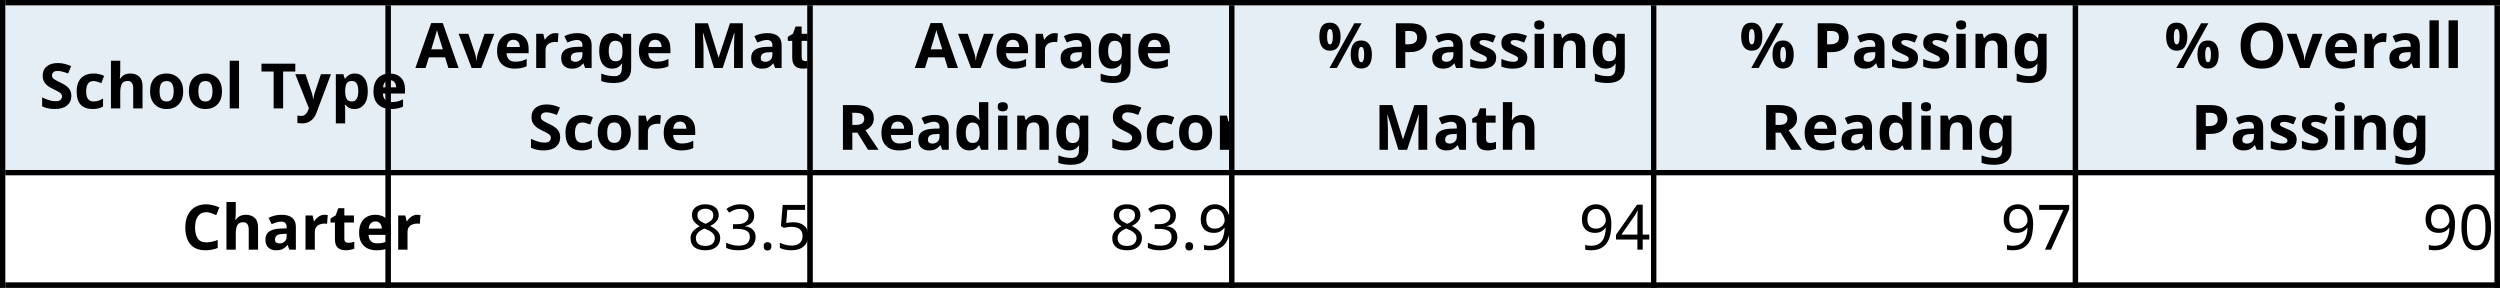
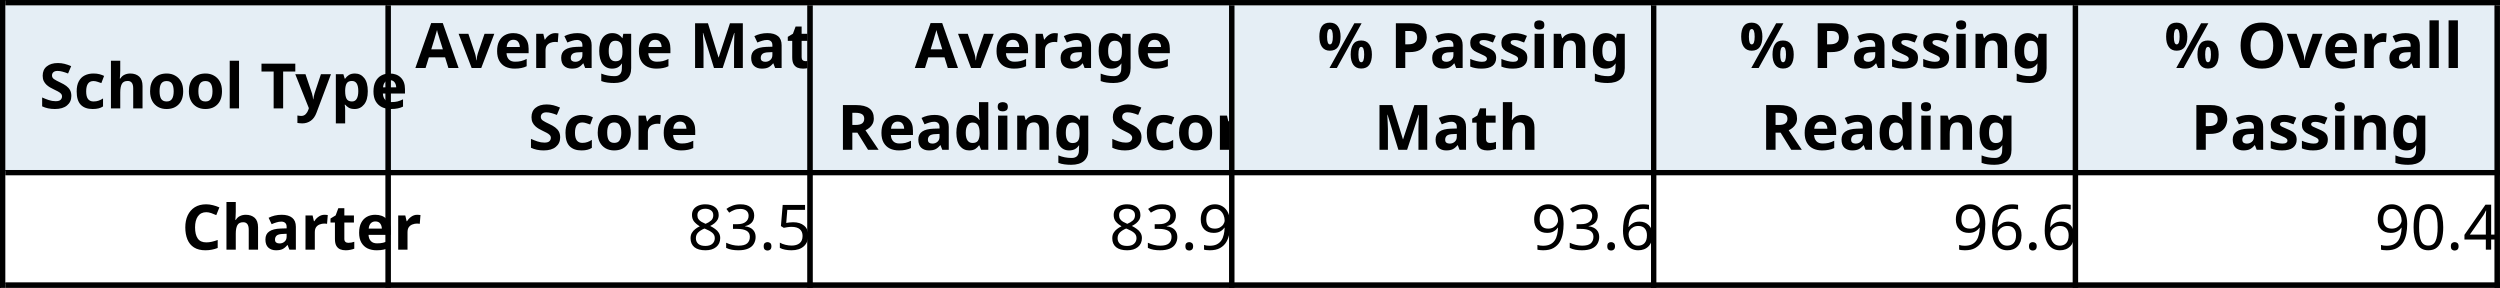
- <svg xmlns="http://www.w3.org/2000/svg" version="1.1" id="svg18739" xml:space="preserve" width="378.594" height="43.6" viewBox="0 0 586.821 67.579">
-   <defs id="defs18743">
-     <clipPath clipPathUnits="userSpaceOnUse" id="clipPath18753">
-       <path d="m 51.242,687.44 h 439.18 v 49.745 H 51.242 Z" clip-rule="evenodd" id="path18751" />
+ <svg xmlns="http://www.w3.org/2000/svg" version="1.1" id="svg3621" xml:space="preserve" width="378.594" height="43.6" viewBox="0 0 586.821 67.579">
+   <defs id="defs3625">
+     <clipPath clipPathUnits="userSpaceOnUse" id="clipPath3635">
+       <path d="m 51.242,687.44 h 439.18 v 49.745 H 51.242 Z" clip-rule="evenodd" id="path3633" />
    </clipPath>
-     <clipPath clipPathUnits="userSpaceOnUse" id="clipPath18763">
-       <path d="m 51.242,687.44 h 439.18 v 49.745 H 51.242 Z" clip-rule="evenodd" id="path18761" />
+     <clipPath clipPathUnits="userSpaceOnUse" id="clipPath3645">
+       <path d="m 51.242,687.44 h 439.18 v 49.745 H 51.242 Z" clip-rule="evenodd" id="path3643" />
    </clipPath>
-     <clipPath clipPathUnits="userSpaceOnUse" id="clipPath18773">
-       <path d="m 51.242,708.19 h 439.18 v 28.987 H 51.242 Z" clip-rule="evenodd" id="path18771" />
+     <clipPath clipPathUnits="userSpaceOnUse" id="clipPath3655">
+       <path d="m 51.242,708.19 h 439.18 v 28.987 H 51.242 Z" clip-rule="evenodd" id="path3653" />
    </clipPath>
-     <clipPath clipPathUnits="userSpaceOnUse" id="clipPath18785">
-       <path d="m 119.13,708.19 h 73.332 v 28.987 H 119.13 Z" clip-rule="evenodd" id="path18783" />
+     <clipPath clipPathUnits="userSpaceOnUse" id="clipPath3667">
+       <path d="m 119.13,708.19 h 73.332 v 28.987 H 119.13 Z" clip-rule="evenodd" id="path3665" />
    </clipPath>
-     <clipPath clipPathUnits="userSpaceOnUse" id="clipPath18797">
-       <path d="m 119.13,708.19 h 73.332 v 28.987 H 119.13 Z" clip-rule="evenodd" id="path18795" />
+     <clipPath clipPathUnits="userSpaceOnUse" id="clipPath3679">
+       <path d="m 119.13,708.19 h 73.332 v 28.987 H 119.13 Z" clip-rule="evenodd" id="path3677" />
    </clipPath>
-     <clipPath clipPathUnits="userSpaceOnUse" id="clipPath18809">
-       <path d="m 193.39,708.19 h 73.309 v 28.987 H 193.39 Z" clip-rule="evenodd" id="path18807" />
+     <clipPath clipPathUnits="userSpaceOnUse" id="clipPath3691">
+       <path d="m 193.39,708.19 h 73.309 v 28.987 H 193.39 Z" clip-rule="evenodd" id="path3689" />
    </clipPath>
-     <clipPath clipPathUnits="userSpaceOnUse" id="clipPath18821">
-       <path d="m 193.39,708.19 h 73.309 v 28.987 H 193.39 Z" clip-rule="evenodd" id="path18819" />
+     <clipPath clipPathUnits="userSpaceOnUse" id="clipPath3703">
+       <path d="m 193.39,708.19 h 73.309 v 28.987 H 193.39 Z" clip-rule="evenodd" id="path3701" />
    </clipPath>
-     <clipPath clipPathUnits="userSpaceOnUse" id="clipPath18833">
-       <path d="m 51.242,708.19 h 439.18 v 28.987 H 51.242 Z" clip-rule="evenodd" id="path18831" />
+     <clipPath clipPathUnits="userSpaceOnUse" id="clipPath3715">
+       <path d="m 51.242,708.19 h 439.18 v 28.987 H 51.242 Z" clip-rule="evenodd" id="path3713" />
    </clipPath>
-     <clipPath clipPathUnits="userSpaceOnUse" id="clipPath18845">
-       <path d="m 51.242,708.19 h 439.18 v 28.987 H 51.242 Z" clip-rule="evenodd" id="path18843" />
+     <clipPath clipPathUnits="userSpaceOnUse" id="clipPath3727">
+       <path d="m 51.242,708.19 h 439.18 v 28.987 H 51.242 Z" clip-rule="evenodd" id="path3725" />
    </clipPath>
-     <clipPath clipPathUnits="userSpaceOnUse" id="clipPath18857">
-       <path d="m 341.91,708.19 h 73.309 v 28.987 H 341.91 Z" clip-rule="evenodd" id="path18855" />
+     <clipPath clipPathUnits="userSpaceOnUse" id="clipPath3739">
+       <path d="m 341.91,708.19 h 73.309 v 28.987 H 341.91 Z" clip-rule="evenodd" id="path3737" />
    </clipPath>
-     <clipPath clipPathUnits="userSpaceOnUse" id="clipPath18869">
-       <path d="m 341.91,708.19 h 73.309 v 28.987 H 341.91 Z" clip-rule="evenodd" id="path18867" />
+     <clipPath clipPathUnits="userSpaceOnUse" id="clipPath3751">
+       <path d="m 341.91,708.19 h 73.309 v 28.987 H 341.91 Z" clip-rule="evenodd" id="path3749" />
    </clipPath>
-     <clipPath clipPathUnits="userSpaceOnUse" id="clipPath18881">
-       <path d="m 416.15,708.19 h 73.332 v 28.987 H 416.15 Z" clip-rule="evenodd" id="path18879" />
+     <clipPath clipPathUnits="userSpaceOnUse" id="clipPath3763">
+       <path d="m 416.15,708.19 h 73.332 v 28.987 H 416.15 Z" clip-rule="evenodd" id="path3761" />
    </clipPath>
-     <clipPath clipPathUnits="userSpaceOnUse" id="clipPath18893">
-       <path d="m 416.15,708.19 h 73.332 v 28.987 H 416.15 Z" clip-rule="evenodd" id="path18891" />
+     <clipPath clipPathUnits="userSpaceOnUse" id="clipPath3775">
+       <path d="m 416.15,708.19 h 73.332 v 28.987 H 416.15 Z" clip-rule="evenodd" id="path3773" />
    </clipPath>
-     <clipPath clipPathUnits="userSpaceOnUse" id="clipPath18905">
-       <path d="m 51.242,687.44 h 439.18 v 49.745 H 51.242 Z" clip-rule="evenodd" id="path18903" />
+     <clipPath clipPathUnits="userSpaceOnUse" id="clipPath3787">
+       <path d="m 51.242,687.44 h 439.18 v 49.745 H 51.242 Z" clip-rule="evenodd" id="path3785" />
    </clipPath>
-     <clipPath clipPathUnits="userSpaceOnUse" id="clipPath18937">
-       <path d="m 49.371,685.38 h 443.1 v 53.673 h -443.1 z" clip-rule="evenodd" id="path18935" />
+     <clipPath clipPathUnits="userSpaceOnUse" id="clipPath3819">
+       <path d="m 49.371,685.38 h 443.1 v 53.673 h -443.1 z" clip-rule="evenodd" id="path3817" />
    </clipPath>
  </defs>
-   <g id="g18745" transform="matrix(1.333333,0,0,-1.333333,-67.07466,984.1613)">
-     <g id="g18747">
-       <g id="g18749" clip-path="url(#clipPath18753)">
-         <path d="m 50.681,707.63 h 439.36 v 30.109 H 50.681 Z" style="fill:#e5eef5;fill-opacity:1;fill-rule:evenodd;stroke:none" id="path18755" />
+   <g id="g3627" transform="matrix(1.333333,0,0,-1.333333,-67.07466,984.1613)">
+     <g id="g3629">
+       <g id="g3631" clip-path="url(#clipPath3635)">
+         <path d="m 50.681,707.63 h 439.36 v 30.109 H 50.681 Z" style="fill:#e5eef5;fill-opacity:1;fill-rule:evenodd;stroke:none" id="path3637" />
      </g>
    </g>
-     <g id="g18757">
-       <g id="g18759" clip-path="url(#clipPath18763)">
-         <path d="m 50.681,687.81 h 439.36 v 20.01 H 50.681 Z" style="fill:#ffffff;fill-opacity:1;fill-rule:evenodd;stroke:none" id="path18765" />
+     <g id="g3639">
+       <g id="g3641" clip-path="url(#clipPath3645)">
+         <path d="m 50.681,687.81 h 439.36 v 20.01 H 50.681 Z" style="fill:#ffffff;fill-opacity:1;fill-rule:evenodd;stroke:none" id="path3647" />
      </g>
    </g>
-     <g id="g18767">
-       <g id="g18769" clip-path="url(#clipPath18773)">
-         <text transform="matrix(1,0,0,-1,57.226,719.04)" style="font-variant:normal;font-weight:bold;font-size:11.034px;font-family:Calibri;-inkscape-font-specification:Calibri-Bold;writing-mode:lr-tb;fill:#000000;fill-opacity:1;fill-rule:nonzero;stroke:none" id="text18777">
-           <tspan x="0 5.219 9.897 15.867 21.836 27.806 30.421 32.848 38.277 43.507 49.487" y="0" id="tspan18775">School Type</tspan>
+     <g id="g3649">
+       <g id="g3651" clip-path="url(#clipPath3655)">
+         <text transform="matrix(1,0,0,-1,57.226,719.04)" style="font-variant:normal;font-weight:bold;font-size:11.034px;font-family:Calibri;-inkscape-font-specification:Calibri-Bold;writing-mode:lr-tb;fill:#000000;fill-opacity:1;fill-rule:nonzero;stroke:none" id="text3659">
+           <tspan x="0 5.219 9.897 15.867 21.836 27.806 30.421 32.848 38.277 43.507 49.487" y="0" id="tspan3657">School Type</tspan>
        </text>
      </g>
    </g>
-     <g id="g18779">
-       <g id="g18781" clip-path="url(#clipPath18785)">
-         <text transform="matrix(1,0,0,-1,123.43,726.15)" style="font-variant:normal;font-weight:bold;font-size:11.034px;font-family:Calibri;-inkscape-font-specification:Calibri-Bold;writing-mode:lr-tb;fill:#000000;fill-opacity:1;fill-rule:nonzero;stroke:none" id="text18789">
-           <tspan x="0 6.72 11.939 17.555 21.472 26.923 32.153 37.747 40.175 49.885 55.336 59.054 65.023" y="0" id="tspan18787">Average Math </tspan>
+     <g id="g3661">
+       <g id="g3663" clip-path="url(#clipPath3667)">
+         <text transform="matrix(1,0,0,-1,123.43,726.15)" style="font-variant:normal;font-weight:bold;font-size:11.034px;font-family:Calibri;-inkscape-font-specification:Calibri-Bold;writing-mode:lr-tb;fill:#000000;fill-opacity:1;fill-rule:nonzero;stroke:none" id="text3671">
+           <tspan x="0 6.72 11.939 17.555 21.472 26.923 32.153 37.747 40.175 49.885 55.336 59.054 65.023" y="0" id="tspan3669">Average Math </tspan>
        </text>
      </g>
    </g>
-     <g id="g18791">
-       <g id="g18793" clip-path="url(#clipPath18797)">
-         <text transform="matrix(1,0,0,-1,143.28,711.75)" style="font-variant:normal;font-weight:bold;font-size:11.034px;font-family:Calibri;-inkscape-font-specification:Calibri-Bold;writing-mode:lr-tb;fill:#000000;fill-opacity:1;fill-rule:nonzero;stroke:none" id="text18801">
-           <tspan x="0 5.219 9.897 15.867 19.784" y="0" id="tspan18799">Score</tspan>
+     <g id="g3673">
+       <g id="g3675" clip-path="url(#clipPath3679)">
+         <text transform="matrix(1,0,0,-1,143.28,711.75)" style="font-variant:normal;font-weight:bold;font-size:11.034px;font-family:Calibri;-inkscape-font-specification:Calibri-Bold;writing-mode:lr-tb;fill:#000000;fill-opacity:1;fill-rule:nonzero;stroke:none" id="text3683">
+           <tspan x="0 5.219 9.897 15.867 19.784" y="0" id="tspan3681">Score</tspan>
        </text>
      </g>
    </g>
-     <g id="g18803">
-       <g id="g18805" clip-path="url(#clipPath18809)">
-         <text transform="matrix(1,0,0,-1,211.35,726.15)" style="font-variant:normal;font-weight:bold;font-size:11.034px;font-family:Calibri;-inkscape-font-specification:Calibri-Bold;writing-mode:lr-tb;fill:#000000;fill-opacity:1;fill-rule:nonzero;stroke:none" id="text18813">
-           <tspan x="0 6.72 11.939 17.555 21.472 26.923 32.153 37.747" y="0" id="tspan18811">Average </tspan>
+     <g id="g3685">
+       <g id="g3687" clip-path="url(#clipPath3691)">
+         <text transform="matrix(1,0,0,-1,211.35,726.15)" style="font-variant:normal;font-weight:bold;font-size:11.034px;font-family:Calibri;-inkscape-font-specification:Calibri-Bold;writing-mode:lr-tb;fill:#000000;fill-opacity:1;fill-rule:nonzero;stroke:none" id="text3695">
+           <tspan x="0 6.72 11.939 17.555 21.472 26.923 32.153 37.747" y="0" id="tspan3693">Average </tspan>
        </text>
      </g>
    </g>
-     <g id="g18815">
-       <g id="g18817" clip-path="url(#clipPath18821)">
-         <text transform="matrix(1,0,0,-1,197.7,711.75)" style="font-variant:normal;font-weight:bold;font-size:11.034px;font-family:Calibri;-inkscape-font-specification:Calibri-Bold;writing-mode:lr-tb;fill:#000000;fill-opacity:1;fill-rule:nonzero;stroke:none" id="text18825">
-           <tspan x="0 6.168 11.762 17.213 23.138 25.786 31.756 36.986 39.424 44.644 49.322 55.291 59.208" y="0" id="tspan18823">Reading Score</tspan>
+     <g id="g3697">
+       <g id="g3699" clip-path="url(#clipPath3703)">
+         <text transform="matrix(1,0,0,-1,197.7,711.75)" style="font-variant:normal;font-weight:bold;font-size:11.034px;font-family:Calibri;-inkscape-font-specification:Calibri-Bold;writing-mode:lr-tb;fill:#000000;fill-opacity:1;fill-rule:nonzero;stroke:none" id="text3707">
+           <tspan x="0 6.168 11.762 17.213 23.138 25.786 31.756 36.986 39.424 44.644 49.322 55.291 59.208" y="0" id="tspan3705">Reading Score</tspan>
        </text>
      </g>
    </g>
-     <g id="g18827">
-       <g id="g18829" clip-path="url(#clipPath18833)">
-         <text transform="matrix(1,0,0,-1,282.23,726.15)" style="font-variant:normal;font-weight:bold;font-size:11.034px;font-family:Calibri;-inkscape-font-specification:Calibri-Bold;writing-mode:lr-tb;fill:#000000;fill-opacity:1;fill-rule:nonzero;stroke:none" id="text18837">
-           <tspan x="0 8.044 10.471 16.264 21.715 26.162 30.641 33.256 39.226 44.456" y="0" id="tspan18835">% Passing </tspan>
+     <g id="g3709">
+       <g id="g3711" clip-path="url(#clipPath3715)">
+         <text transform="matrix(1,0,0,-1,282.23,726.15)" style="font-variant:normal;font-weight:bold;font-size:11.034px;font-family:Calibri;-inkscape-font-specification:Calibri-Bold;writing-mode:lr-tb;fill:#000000;fill-opacity:1;fill-rule:nonzero;stroke:none" id="text3719">
+           <tspan x="0 8.044 10.471 16.264 21.715 26.162 30.641 33.256 39.226 44.456" y="0" id="tspan3717">% Passing </tspan>
        </text>
      </g>
    </g>
-     <g id="g18839">
-       <g id="g18841" clip-path="url(#clipPath18845)">
-         <text transform="matrix(1,0,0,-1,292.16,711.75)" style="font-variant:normal;font-weight:bold;font-size:11.034px;font-family:Calibri;-inkscape-font-specification:Calibri-Bold;writing-mode:lr-tb;fill:#000000;fill-opacity:1;fill-rule:nonzero;stroke:none" id="text18849">
-           <tspan x="0 9.71 15.161 18.879" y="0" id="tspan18847">Math</tspan>
+     <g id="g3721">
+       <g id="g3723" clip-path="url(#clipPath3727)">
+         <text transform="matrix(1,0,0,-1,292.16,711.75)" style="font-variant:normal;font-weight:bold;font-size:11.034px;font-family:Calibri;-inkscape-font-specification:Calibri-Bold;writing-mode:lr-tb;fill:#000000;fill-opacity:1;fill-rule:nonzero;stroke:none" id="text3731">
+           <tspan x="0 9.71 15.161 18.879" y="0" id="tspan3729">Math</tspan>
        </text>
      </g>
    </g>
-     <g id="g18851">
-       <g id="g18853" clip-path="url(#clipPath18857)">
-         <text transform="matrix(1,0,0,-1,356.49,726.15)" style="font-variant:normal;font-weight:bold;font-size:11.034px;font-family:Calibri;-inkscape-font-specification:Calibri-Bold;writing-mode:lr-tb;fill:#000000;fill-opacity:1;fill-rule:nonzero;stroke:none" id="text18861">
-           <tspan x="0 8.044 10.471 16.264 21.715 26.162 30.641 33.256 39.226 44.456" y="0" id="tspan18859">% Passing </tspan>
+     <g id="g3733">
+       <g id="g3735" clip-path="url(#clipPath3739)">
+         <text transform="matrix(1,0,0,-1,356.49,726.15)" style="font-variant:normal;font-weight:bold;font-size:11.034px;font-family:Calibri;-inkscape-font-specification:Calibri-Bold;writing-mode:lr-tb;fill:#000000;fill-opacity:1;fill-rule:nonzero;stroke:none" id="text3743">
+           <tspan x="0 8.044 10.471 16.264 21.715 26.162 30.641 33.256 39.226 44.456" y="0" id="tspan3741">% Passing </tspan>
        </text>
      </g>
    </g>
-     <g id="g18863">
-       <g id="g18865" clip-path="url(#clipPath18869)">
-         <text transform="matrix(1,0,0,-1,360.23,711.75)" style="font-variant:normal;font-weight:bold;font-size:11.034px;font-family:Calibri;-inkscape-font-specification:Calibri-Bold;writing-mode:lr-tb;fill:#000000;fill-opacity:1;fill-rule:nonzero;stroke:none" id="text18873">
-           <tspan x="0 6.168 11.762 17.213 23.138 25.786 31.756" y="0" id="tspan18871">Reading</tspan>
+     <g id="g3745">
+       <g id="g3747" clip-path="url(#clipPath3751)">
+         <text transform="matrix(1,0,0,-1,360.23,711.75)" style="font-variant:normal;font-weight:bold;font-size:11.034px;font-family:Calibri;-inkscape-font-specification:Calibri-Bold;writing-mode:lr-tb;fill:#000000;fill-opacity:1;fill-rule:nonzero;stroke:none" id="text3755">
+           <tspan x="0 6.168 11.762 17.213 23.138 25.786 31.756" y="0" id="tspan3753">Reading</tspan>
        </text>
      </g>
    </g>
-     <g id="g18875">
-       <g id="g18877" clip-path="url(#clipPath18881)">
-         <text transform="matrix(1,0,0,-1,431.3,726.15)" style="font-variant:normal;font-weight:bold;font-size:11.034px;font-family:Calibri;-inkscape-font-specification:Calibri-Bold;writing-mode:lr-tb;fill:#000000;fill-opacity:1;fill-rule:nonzero;stroke:none" id="text18885">
-           <tspan x="0 8.044 10.471 17.93 23.182 28.777 32.694 38.145 40.749 43.364" y="0" id="tspan18883">% Overall </tspan>
+     <g id="g3757">
+       <g id="g3759" clip-path="url(#clipPath3763)">
+         <text transform="matrix(1,0,0,-1,431.3,726.15)" style="font-variant:normal;font-weight:bold;font-size:11.034px;font-family:Calibri;-inkscape-font-specification:Calibri-Bold;writing-mode:lr-tb;fill:#000000;fill-opacity:1;fill-rule:nonzero;stroke:none" id="text3767">
+           <tspan x="0 8.044 10.471 17.93 23.182 28.777 32.694 38.145 40.749 43.364" y="0" id="tspan3765">% Overall </tspan>
        </text>
      </g>
    </g>
-     <g id="g18887">
-       <g id="g18889" clip-path="url(#clipPath18893)">
-         <text transform="matrix(1,0,0,-1,435.97,711.75)" style="font-variant:normal;font-weight:bold;font-size:11.034px;font-family:Calibri;-inkscape-font-specification:Calibri-Bold;writing-mode:lr-tb;fill:#000000;fill-opacity:1;fill-rule:nonzero;stroke:none" id="text18897">
-           <tspan x="0 5.793 11.244 15.69 20.17 22.785 28.755" y="0" id="tspan18895">Passing</tspan>
+     <g id="g3769">
+       <g id="g3771" clip-path="url(#clipPath3775)">
+         <text transform="matrix(1,0,0,-1,435.97,711.75)" style="font-variant:normal;font-weight:bold;font-size:11.034px;font-family:Calibri;-inkscape-font-specification:Calibri-Bold;writing-mode:lr-tb;fill:#000000;fill-opacity:1;fill-rule:nonzero;stroke:none" id="text3779">
+           <tspan x="0 5.793 11.244 15.69 20.17 22.785 28.755" y="0" id="tspan3777">Passing</tspan>
        </text>
      </g>
    </g>
-     <g id="g18899">
-       <g id="g18901" clip-path="url(#clipPath18905)">
-         <text transform="matrix(1,0,0,-1,82.286,694.17)" style="font-variant:normal;font-weight:bold;font-size:11.034px;font-family:Calibri;-inkscape-font-specification:Calibri-Bold;writing-mode:lr-tb;fill:#000000;fill-opacity:1;fill-rule:nonzero;stroke:none" id="text18909">
-           <tspan x="0 5.793 11.762 17.213 21.13 24.849 30.443" y="0" id="tspan18907">Charter</tspan>
+     <g id="g3781">
+       <g id="g3783" clip-path="url(#clipPath3787)">
+         <text transform="matrix(1,0,0,-1,82.286,694.17)" style="font-variant:normal;font-weight:bold;font-size:11.034px;font-family:Calibri;-inkscape-font-specification:Calibri-Bold;writing-mode:lr-tb;fill:#000000;fill-opacity:1;fill-rule:nonzero;stroke:none" id="text3791">
+           <tspan x="0 5.793 11.762 17.213 21.13 24.849 30.443" y="0" id="tspan3789">Charter</tspan>
        </text>
-         <text transform="matrix(1,0,0,-1,171.33,694.17)" style="font-variant:normal;font-weight:normal;font-size:11.034px;font-family:Calibri;-inkscape-font-specification:Calibri;writing-mode:lr-tb;fill:#000000;fill-opacity:1;fill-rule:nonzero;stroke:none" id="text18913">
-           <tspan x="0 5.611 11.221 14.018" y="0" id="tspan18911">83.5</tspan>
+         <text transform="matrix(1,0,0,-1,171.33,694.17)" style="font-variant:normal;font-weight:normal;font-size:11.034px;font-family:Calibri;-inkscape-font-specification:Calibri;writing-mode:lr-tb;fill:#000000;fill-opacity:1;fill-rule:nonzero;stroke:none" id="text3795">
+           <tspan x="0 5.611 11.221 14.018" y="0" id="tspan3793">83.5</tspan>
        </text>
-         <text transform="matrix(1,0,0,-1,245.57,694.17)" style="font-variant:normal;font-weight:normal;font-size:11.034px;font-family:Calibri;-inkscape-font-specification:Calibri;writing-mode:lr-tb;fill:#000000;fill-opacity:1;fill-rule:nonzero;stroke:none" id="text18917">
-           <tspan x="0 5.611 11.221 14.018" y="0" id="tspan18915">83.9</tspan>
+         <text transform="matrix(1,0,0,-1,245.57,694.17)" style="font-variant:normal;font-weight:normal;font-size:11.034px;font-family:Calibri;-inkscape-font-specification:Calibri;writing-mode:lr-tb;fill:#000000;fill-opacity:1;fill-rule:nonzero;stroke:none" id="text3799">
+           <tspan x="0 5.611 11.221 14.018" y="0" id="tspan3797">83.9</tspan>
        </text>
-         <text transform="matrix(1,0,0,-1,328.25,694.17)" style="font-variant:normal;font-weight:normal;font-size:11.034px;font-family:Calibri;-inkscape-font-specification:Calibri;writing-mode:lr-tb;fill:#000000;fill-opacity:1;fill-rule:nonzero;stroke:none" id="text18921">
-           <tspan x="0 5.611" y="0" id="tspan18919">94</tspan>
+         <text transform="matrix(1,0,0,-1,319.84,694.17)" style="font-variant:normal;font-weight:normal;font-size:11.034px;font-family:Calibri;-inkscape-font-specification:Calibri;writing-mode:lr-tb;fill:#000000;fill-opacity:1;fill-rule:nonzero;stroke:none" id="text3803">
+           <tspan x="0 5.611 11.221 14.018" y="0" id="tspan3801">93.6</tspan>
        </text>
-         <text transform="matrix(1,0,0,-1,402.5,694.17)" style="font-variant:normal;font-weight:normal;font-size:11.034px;font-family:Calibri;-inkscape-font-specification:Calibri;writing-mode:lr-tb;fill:#000000;fill-opacity:1;fill-rule:nonzero;stroke:none" id="text18925">
-           <tspan x="0 5.611" y="0" id="tspan18923">97</tspan>
+         <text transform="matrix(1,0,0,-1,394.08,694.17)" style="font-variant:normal;font-weight:normal;font-size:11.034px;font-family:Calibri;-inkscape-font-specification:Calibri;writing-mode:lr-tb;fill:#000000;fill-opacity:1;fill-rule:nonzero;stroke:none" id="text3807">
+           <tspan x="0 5.611 11.221 14.018" y="0" id="tspan3805">96.6</tspan>
        </text>
-         <text transform="matrix(1,0,0,-1,476.77,694.17)" style="font-variant:normal;font-weight:normal;font-size:11.034px;font-family:Calibri;-inkscape-font-specification:Calibri;writing-mode:lr-tb;fill:#000000;fill-opacity:1;fill-rule:nonzero;stroke:none" id="text18929">
-           <tspan x="0 5.611" y="0" id="tspan18927">90</tspan>
+         <text transform="matrix(1,0,0,-1,468.35,694.17)" style="font-variant:normal;font-weight:normal;font-size:11.034px;font-family:Calibri;-inkscape-font-specification:Calibri;writing-mode:lr-tb;fill:#000000;fill-opacity:1;fill-rule:nonzero;stroke:none" id="text3811">
+           <tspan x="0 5.611 11.221 14.018" y="0" id="tspan3809">90.4</tspan>
        </text>
      </g>
    </g>
-     <g id="g18931">
-       <g id="g18933" clip-path="url(#clipPath18937)">
-         <path d="M 50.4,738.02 V 687.53" style="fill:none;stroke:#000000;stroke-width:0.187;stroke-linecap:square;stroke-linejoin:round;stroke-miterlimit:10;stroke-dasharray:none;stroke-opacity:1" id="path18939" />
-         <path d="m 50.306,687.44 h 0.935 v 50.681 H 50.306 Z" style="fill:#000000;fill-opacity:1;fill-rule:evenodd;stroke:none" id="path18941" />
-         <path d="M 118.29,737.09 V 687.53" style="fill:none;stroke:#000000;stroke-width:0.187;stroke-linecap:square;stroke-linejoin:round;stroke-miterlimit:10;stroke-dasharray:none;stroke-opacity:1" id="path18943" />
-         <path d="m 118.19,687.44 h 0.935 v 49.745 H 118.19 Z" style="fill:#000000;fill-opacity:1;fill-rule:evenodd;stroke:none" id="path18945" />
-         <path d="M 192.55,737.09 V 687.53" style="fill:none;stroke:#000000;stroke-width:0.187;stroke-linecap:square;stroke-linejoin:round;stroke-miterlimit:10;stroke-dasharray:none;stroke-opacity:1" id="path18947" />
-         <path d="m 192.46,687.44 h 0.935 v 49.745 H 192.46 Z" style="fill:#000000;fill-opacity:1;fill-rule:evenodd;stroke:none" id="path18949" />
-         <path d="M 266.8,737.09 V 687.53" style="fill:none;stroke:#000000;stroke-width:0.187;stroke-linecap:square;stroke-linejoin:round;stroke-miterlimit:10;stroke-dasharray:none;stroke-opacity:1" id="path18951" />
-         <path d="m 266.7,687.44 h 0.935 v 49.745 H 266.7 Z" style="fill:#000000;fill-opacity:1;fill-rule:evenodd;stroke:none" id="path18953" />
-         <path d="M 341.06,737.09 V 687.53" style="fill:none;stroke:#000000;stroke-width:0.187;stroke-linecap:square;stroke-linejoin:round;stroke-miterlimit:10;stroke-dasharray:none;stroke-opacity:1" id="path18955" />
-         <path d="m 340.97,687.44 h 0.935 v 49.745 H 340.97 Z" style="fill:#000000;fill-opacity:1;fill-rule:evenodd;stroke:none" id="path18957" />
-         <path d="M 415.31,737.09 V 687.53" style="fill:none;stroke:#000000;stroke-width:0.187;stroke-linecap:square;stroke-linejoin:round;stroke-miterlimit:10;stroke-dasharray:none;stroke-opacity:1" id="path18959" />
-         <path d="m 415.22,687.44 h 0.935 v 49.745 H 415.22 Z" style="fill:#000000;fill-opacity:1;fill-rule:evenodd;stroke:none" id="path18961" />
-         <path d="M 489.58,737.09 V 687.53" style="fill:none;stroke:#000000;stroke-width:0.187;stroke-linecap:square;stroke-linejoin:round;stroke-miterlimit:10;stroke-dasharray:none;stroke-opacity:1" id="path18963" />
-         <path d="m 489.48,687.44 h 0.935 v 49.745 H 489.48 Z" style="fill:#000000;fill-opacity:1;fill-rule:evenodd;stroke:none" id="path18965" />
-         <path d="M 51.335,738.02 H 490.32" style="fill:none;stroke:#000000;stroke-width:0.187;stroke-linecap:square;stroke-linejoin:round;stroke-miterlimit:10;stroke-dasharray:none;stroke-opacity:1" id="path18967" />
-         <path d="m 51.242,737.18 h 439.18 v 0.935 H 51.242 Z" style="fill:#000000;fill-opacity:1;fill-rule:evenodd;stroke:none" id="path18969" />
-         <path d="M 51.335,708.1 H 490.32" style="fill:none;stroke:#000000;stroke-width:0.187;stroke-linecap:square;stroke-linejoin:round;stroke-miterlimit:10;stroke-dasharray:none;stroke-opacity:1" id="path18971" />
-         <path d="m 51.242,707.26 h 439.18 v 0.935 H 51.242 Z" style="fill:#000000;fill-opacity:1;fill-rule:evenodd;stroke:none" id="path18973" />
-         <path d="M 51.335,688.28 H 490.32" style="fill:none;stroke:#000000;stroke-width:0.187;stroke-linecap:square;stroke-linejoin:round;stroke-miterlimit:10;stroke-dasharray:none;stroke-opacity:1" id="path18975" />
-         <path d="m 51.242,687.44 h 439.18 v 0.935 H 51.242 Z" style="fill:#000000;fill-opacity:1;fill-rule:evenodd;stroke:none" id="path18977" />
+     <g id="g3813">
+       <g id="g3815" clip-path="url(#clipPath3819)">
+         <path d="M 50.4,738.02 V 687.53" style="fill:none;stroke:#000000;stroke-width:0.187;stroke-linecap:square;stroke-linejoin:round;stroke-miterlimit:10;stroke-dasharray:none;stroke-opacity:1" id="path3821" />
+         <path d="m 50.306,687.44 h 0.935 v 50.681 H 50.306 Z" style="fill:#000000;fill-opacity:1;fill-rule:evenodd;stroke:none" id="path3823" />
+         <path d="M 118.29,737.09 V 687.53" style="fill:none;stroke:#000000;stroke-width:0.187;stroke-linecap:square;stroke-linejoin:round;stroke-miterlimit:10;stroke-dasharray:none;stroke-opacity:1" id="path3825" />
+         <path d="m 118.19,687.44 h 0.935 v 49.745 H 118.19 Z" style="fill:#000000;fill-opacity:1;fill-rule:evenodd;stroke:none" id="path3827" />
+         <path d="M 192.55,737.09 V 687.53" style="fill:none;stroke:#000000;stroke-width:0.187;stroke-linecap:square;stroke-linejoin:round;stroke-miterlimit:10;stroke-dasharray:none;stroke-opacity:1" id="path3829" />
+         <path d="m 192.46,687.44 h 0.935 v 49.745 H 192.46 Z" style="fill:#000000;fill-opacity:1;fill-rule:evenodd;stroke:none" id="path3831" />
+         <path d="M 266.8,737.09 V 687.53" style="fill:none;stroke:#000000;stroke-width:0.187;stroke-linecap:square;stroke-linejoin:round;stroke-miterlimit:10;stroke-dasharray:none;stroke-opacity:1" id="path3833" />
+         <path d="m 266.7,687.44 h 0.935 v 49.745 H 266.7 Z" style="fill:#000000;fill-opacity:1;fill-rule:evenodd;stroke:none" id="path3835" />
+         <path d="M 341.06,737.09 V 687.53" style="fill:none;stroke:#000000;stroke-width:0.187;stroke-linecap:square;stroke-linejoin:round;stroke-miterlimit:10;stroke-dasharray:none;stroke-opacity:1" id="path3837" />
+         <path d="m 340.97,687.44 h 0.935 v 49.745 H 340.97 Z" style="fill:#000000;fill-opacity:1;fill-rule:evenodd;stroke:none" id="path3839" />
+         <path d="M 415.31,737.09 V 687.53" style="fill:none;stroke:#000000;stroke-width:0.187;stroke-linecap:square;stroke-linejoin:round;stroke-miterlimit:10;stroke-dasharray:none;stroke-opacity:1" id="path3841" />
+         <path d="m 415.22,687.44 h 0.935 v 49.745 H 415.22 Z" style="fill:#000000;fill-opacity:1;fill-rule:evenodd;stroke:none" id="path3843" />
+         <path d="M 489.58,737.09 V 687.53" style="fill:none;stroke:#000000;stroke-width:0.187;stroke-linecap:square;stroke-linejoin:round;stroke-miterlimit:10;stroke-dasharray:none;stroke-opacity:1" id="path3845" />
+         <path d="m 489.48,687.44 h 0.935 v 49.745 H 489.48 Z" style="fill:#000000;fill-opacity:1;fill-rule:evenodd;stroke:none" id="path3847" />
+         <path d="M 51.335,738.02 H 490.32" style="fill:none;stroke:#000000;stroke-width:0.187;stroke-linecap:square;stroke-linejoin:round;stroke-miterlimit:10;stroke-dasharray:none;stroke-opacity:1" id="path3849" />
+         <path d="m 51.242,737.18 h 439.18 v 0.935 H 51.242 Z" style="fill:#000000;fill-opacity:1;fill-rule:evenodd;stroke:none" id="path3851" />
+         <path d="M 51.335,708.1 H 490.32" style="fill:none;stroke:#000000;stroke-width:0.187;stroke-linecap:square;stroke-linejoin:round;stroke-miterlimit:10;stroke-dasharray:none;stroke-opacity:1" id="path3853" />
+         <path d="m 51.242,707.26 h 439.18 v 0.935 H 51.242 Z" style="fill:#000000;fill-opacity:1;fill-rule:evenodd;stroke:none" id="path3855" />
+         <path d="M 51.335,688.28 H 490.32" style="fill:none;stroke:#000000;stroke-width:0.187;stroke-linecap:square;stroke-linejoin:round;stroke-miterlimit:10;stroke-dasharray:none;stroke-opacity:1" id="path3857" />
+         <path d="m 51.242,687.44 h 439.18 v 0.935 H 51.242 Z" style="fill:#000000;fill-opacity:1;fill-rule:evenodd;stroke:none" id="path3859" />
      </g>
    </g>
  </g>
</svg>
